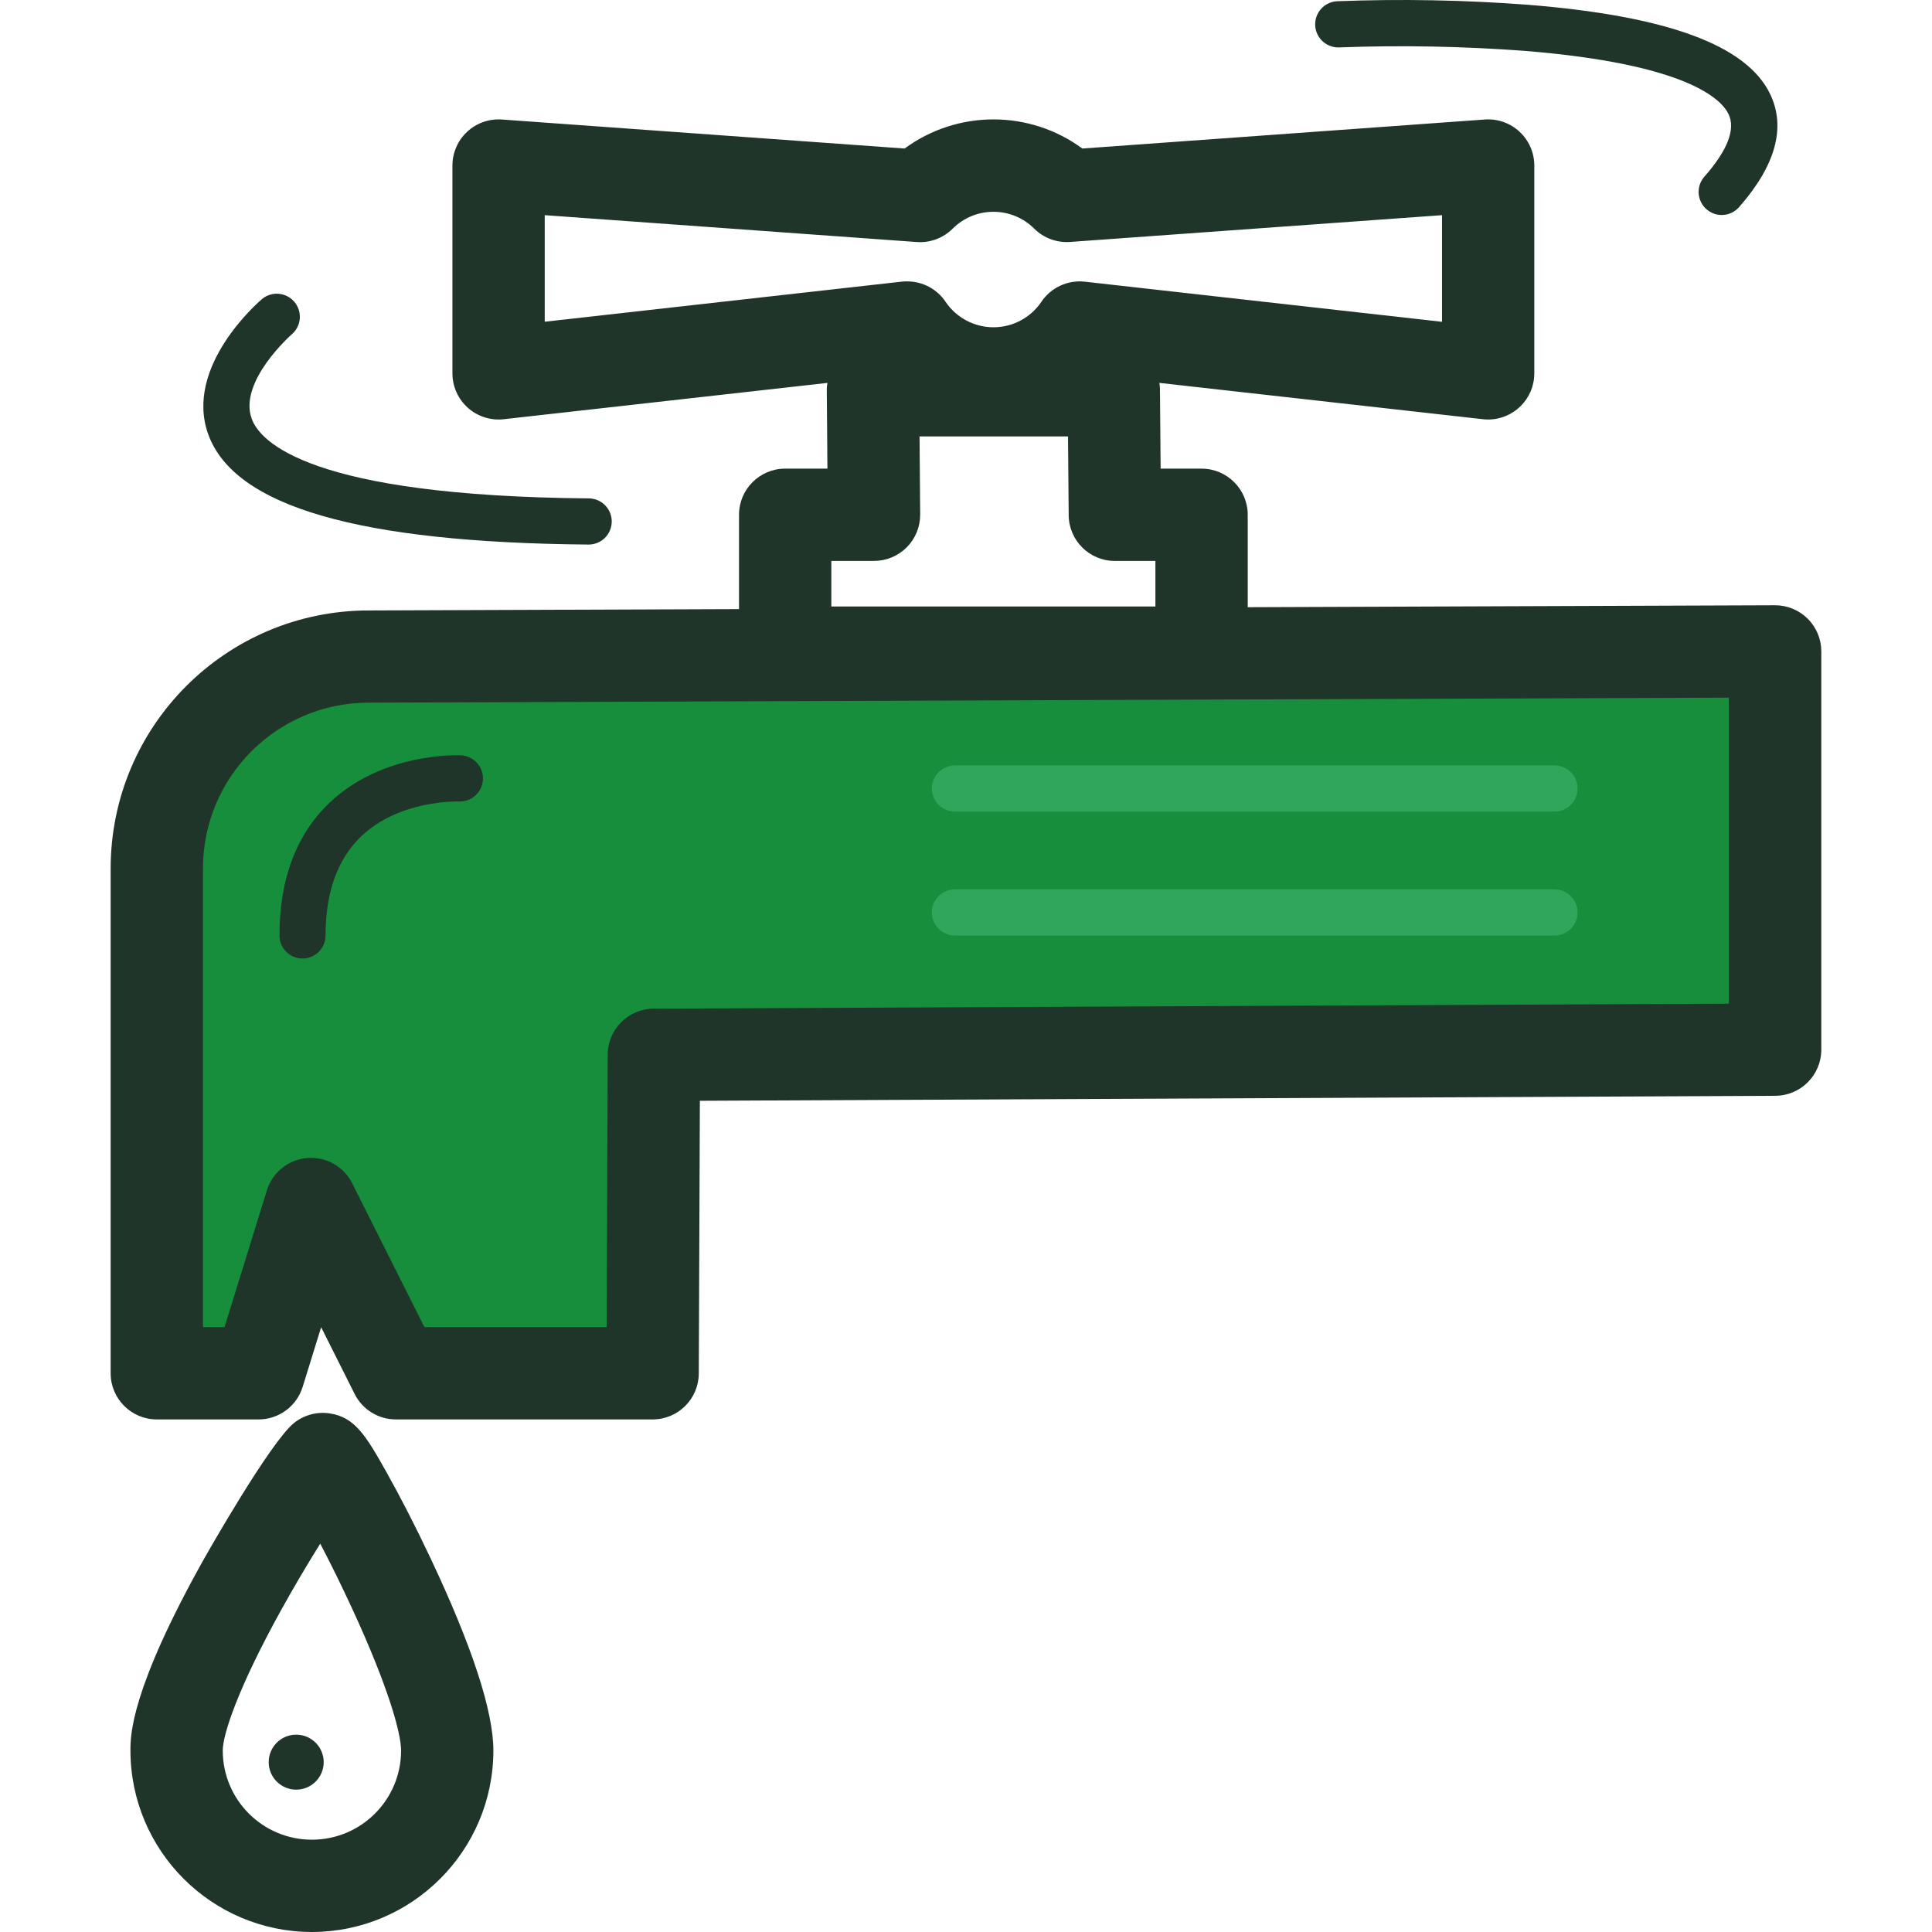
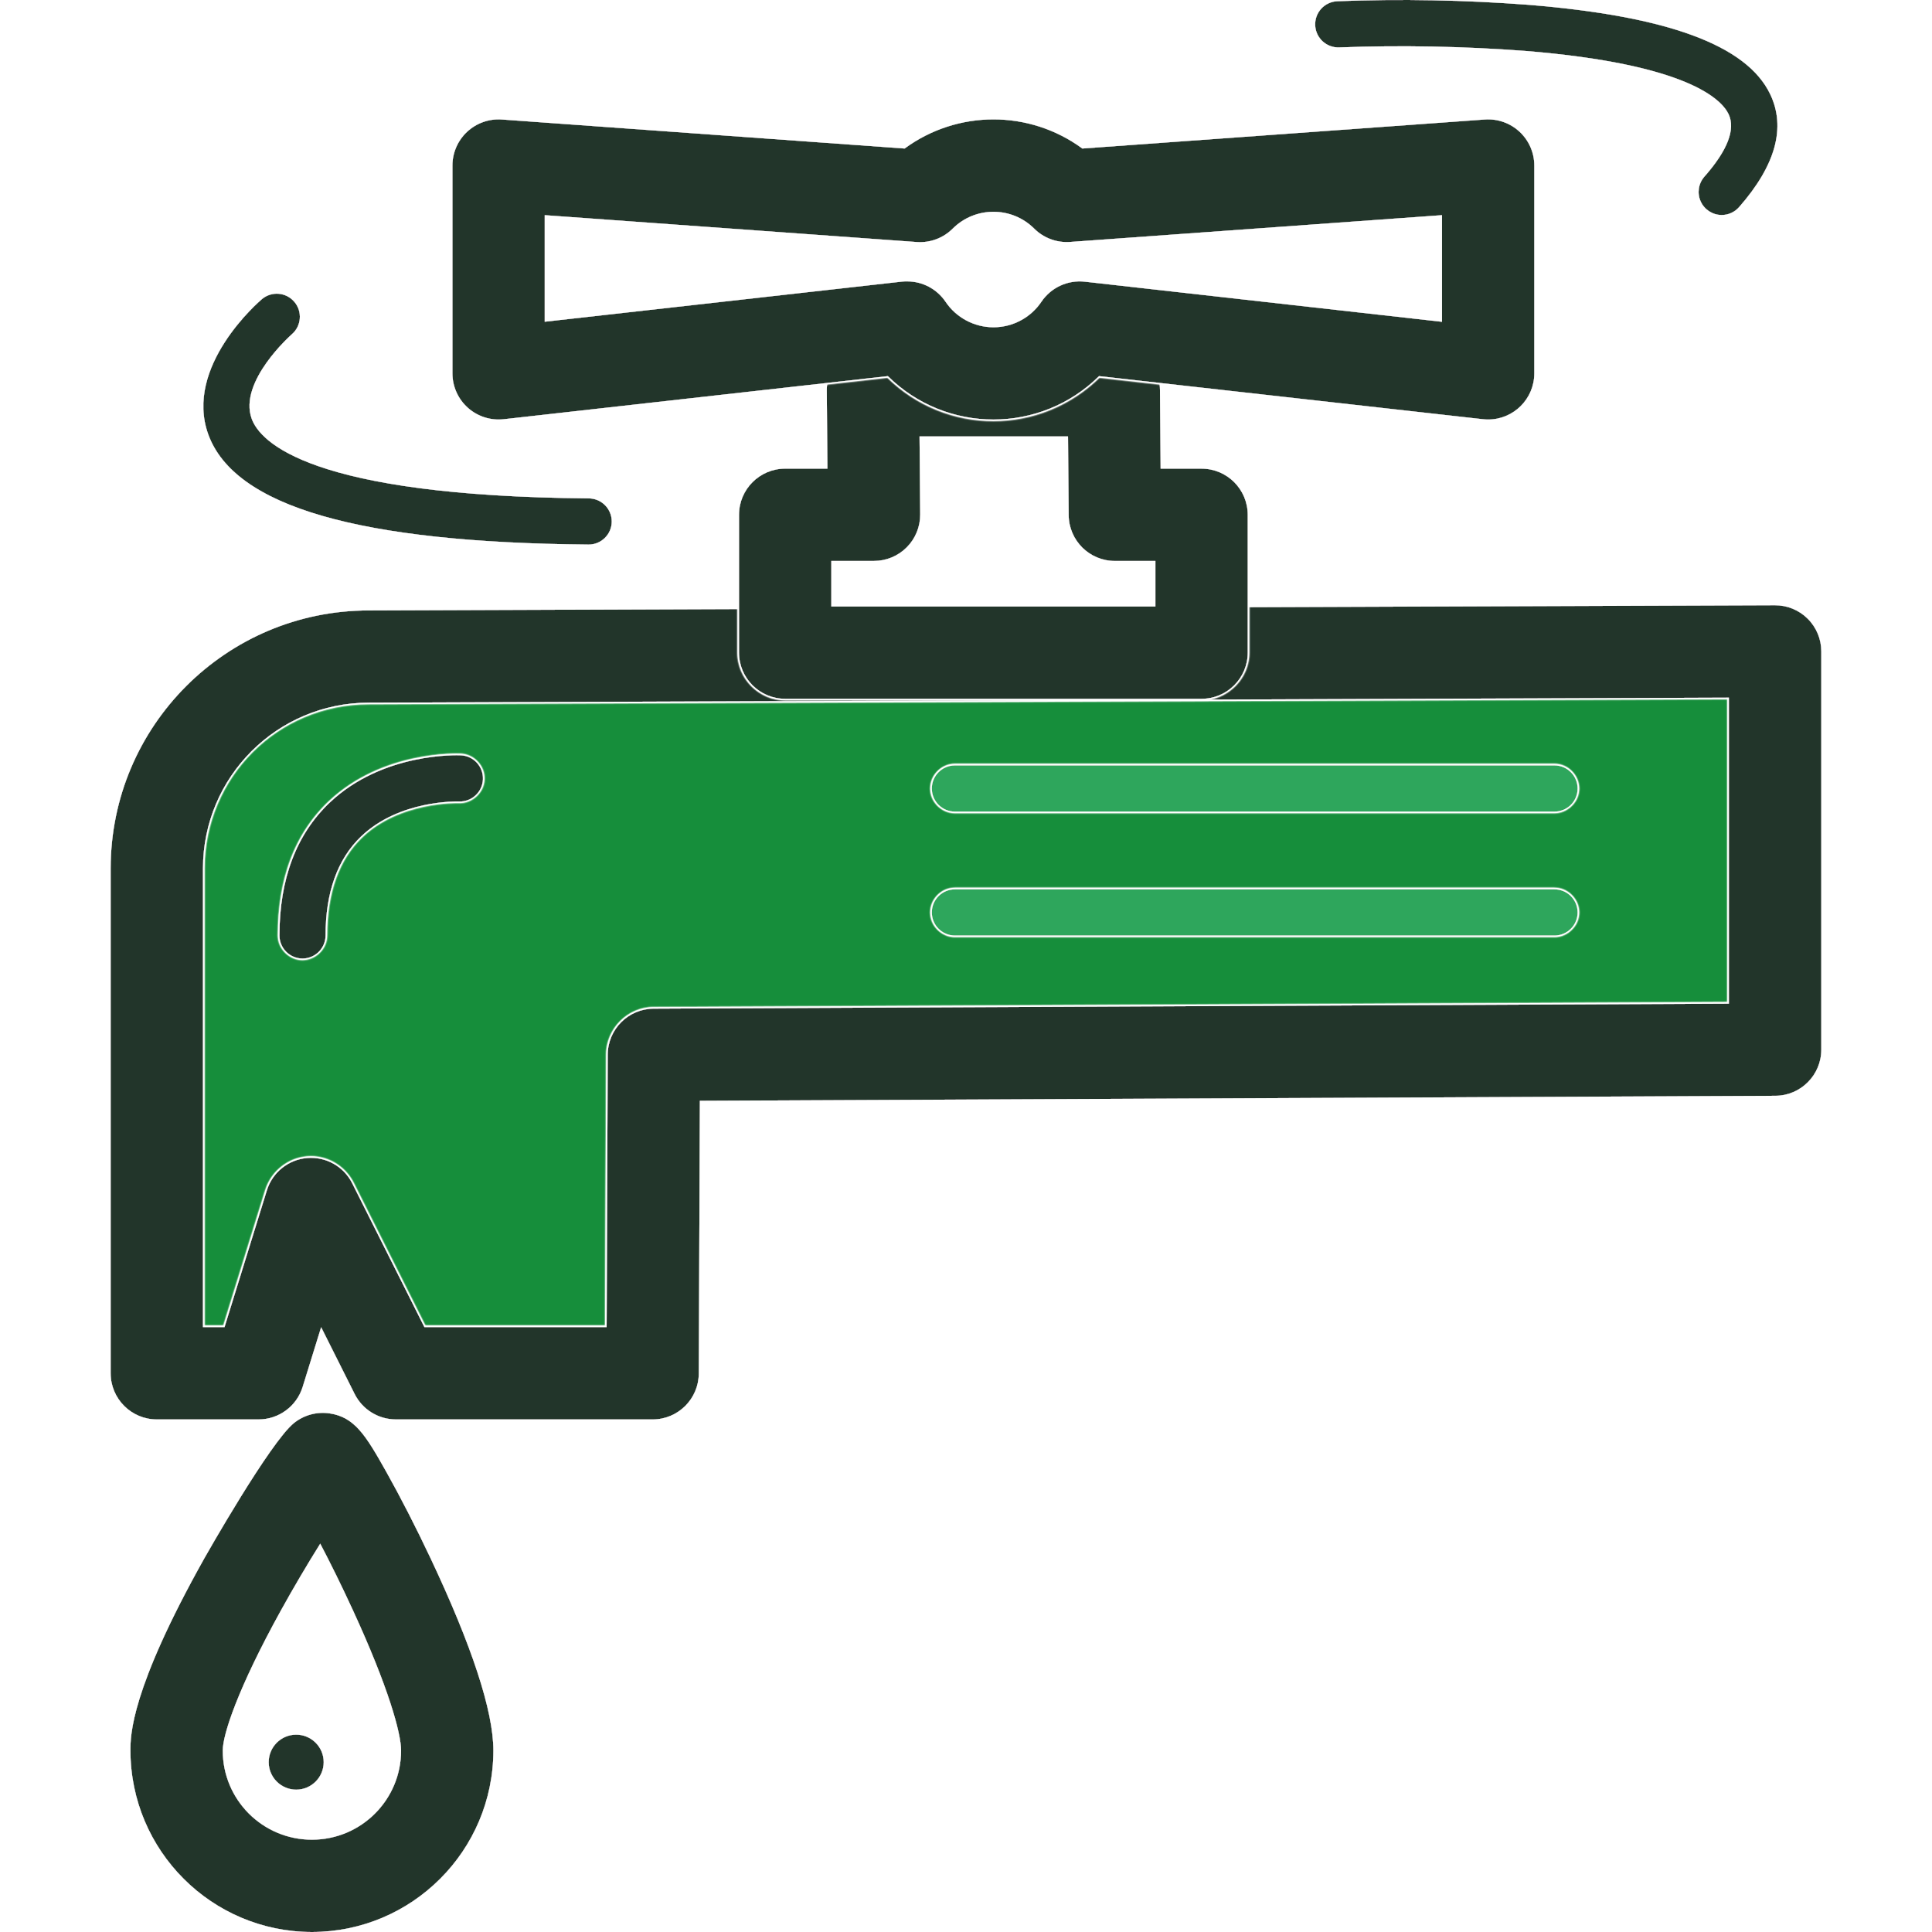
<svg xmlns="http://www.w3.org/2000/svg" width="800px" height="800px" viewBox="0 0 1024 1024" class="icon" version="1.1">
+   <style>
+                 svg { filter: drop-shadow(0 0 0.5px white); }
+                 path, circle, ellipse, rect, polygon, polyline, line { 
+                     stroke-width: 1.2; 
+                     filter: drop-shadow(-0.5px -0.5px 0 white) drop-shadow(0.5px -0.5px 0 white) drop-shadow(-0.5px 0.5px 0 white) drop-shadow(0.5px 0.5px 0 white);
+                 }
+             </style>
  <path d="M918.659 363.547L152.783 371.877l-59.195 68.003v273.385h35.184l29.23-80.492 54.034 80.492h115.174l8.458-158.21 582.99-16.648V363.547z" fill="#178E3B" />
  <path d="M345.909 752.328H209.857A24.466 24.466 0 0 1 187.967 738.837l-17.755-35.393-9.798 31.654a24.466 24.466 0 0 1-23.37 17.231H83.114a24.466 24.466 0 0 1-24.466-24.466V460.209a136.821 136.821 0 0 1 136.669-136.657l745.453-2.749a24.466 24.466 0 0 1 24.559 24.466V556.324a24.466 24.466 0 0 1-24.349 24.466l-570.035 2.645-0.571 144.533a24.466 24.466 0 0 1-24.466 24.361z m-120.965-48.931h96.592l0.571-144.463A24.466 24.466 0 0 1 346.41 534.608l569.93-2.645V369.768l-720.988 2.656A87.855 87.855 0 0 0 107.58 460.209v243.187h11.429l22.438-72.476a24.466 24.466 0 0 1 45.238-3.74z" fill="#203529" />
  <path d="M160.355 508.034a12.233 12.233 0 0 1-12.233-12.233c0-29.871 8.924-53.521 26.516-70.298 28.159-26.796 67.991-25.246 69.669-25.165a12.233 12.233 0 0 1-1.165 24.466c-0.583 0-31.456-0.967-51.797 18.571-12.466 11.965-18.792 29.615-18.792 52.426a12.233 12.233 0 0 1-12.198 12.233zM165.307 1024A96.301 96.301 0 0 1 69.134 927.816c0-7.922 0-32.038 39.191-101.928 0.338-0.606 34.858-61.607 47.556-71.719A24.466 24.466 0 0 1 174.79 749.136c13.176 2.004 19.048 11.51 30.034 31.106 7.375 13.141 15.623 29.23 23.219 45.319 22.194 46.997 33.46 81.412 33.46 102.278a96.301 96.301 0 0 1-96.196 96.161z m4.427-205.825a770 770 0 0 0-20.866 35.44C126.127 894.764 118.065 919.311 118.065 927.816a47.253 47.253 0 0 0 94.519 0c0-9.157-6.722-33.553-25.631-74.562-5.977-12.978-11.942-25.025-17.219-35.079zM636.851 370.374H416.16a24.466 24.466 0 0 1-24.466-24.466v-73.059a24.466 24.466 0 0 1 24.466-24.466h22.392l-0.338-41.312a24.466 24.466 0 0 1 24.466-24.664h127.663a24.466 24.466 0 0 1 24.466 24.267l0.35 41.72h21.693a24.466 24.466 0 0 1 24.466 24.466v73.059a24.466 24.466 0 0 1-24.466 24.454z m-196.225-48.931H612.385v-24.128h-21.495a24.466 24.466 0 0 1-24.466-24.267l-0.35-41.72H487.378l0.338 41.312a24.466 24.466 0 0 1-24.466 24.664h-22.625z" fill="#203529" />
  <path d="M788.747 222.346a24.466 24.466 0 0 1-2.726-0.151l-203.507-22.846a79.56 79.56 0 0 1-111.924 0L266.99 222.195a24.466 24.466 0 0 1-27.192-24.314V87.751A24.466 24.466 0 0 1 266.023 63.343l213.433 15.378a79.595 79.595 0 0 1 94.216 0l213.316-15.378a24.466 24.466 0 0 1 26.225 24.407v110.13a24.466 24.466 0 0 1-24.466 24.466zM480.877 149.148a24.466 24.466 0 0 1 20.283 10.788 30.617 30.617 0 0 0 50.807 0 24.466 24.466 0 0 1 23.021-10.637l189.305 21.262V114.045l-197.087 14.19a24.466 24.466 0 0 1-19.048-7.048 30.582 30.582 0 0 0-43.211 0 24.466 24.466 0 0 1-19.048 7.095L288.718 114.045v56.48l189.41-21.273a24.466 24.466 0 0 1 2.749-0.105z" fill="#203529" />
  <path d="M823.919 430.163H506.123a12.233 12.233 0 0 1 0-24.466h317.796a12.233 12.233 0 0 1 0 24.466zM823.919 495.847H506.123a12.233 12.233 0 0 1 0-24.466h317.796a12.233 12.233 0 0 1 0 24.466z" fill="#2FA65B" />
  <path d="M311.949 288.624h-0.105c-121.71-1.049-187.569-20.143-201.456-58.379-13.037-35.988 26.796-70.321 28.508-71.766a12.233 12.233 0 0 1 15.844 18.64c-0.291 0.245-28.52 25.13-21.332 44.83C137.87 234.194 164.235 262.889 312.053 264.159a12.233 12.233 0 0 1-0.105 24.466zM912.542 113.952a12.233 12.233 0 0 1-9.192-20.306c12.326-13.98 16.625-25.199 12.815-33.18-3.728-7.747-21.716-26.516-107.951-33.494A880.386 880.386 0 0 0 709.898 25.119a12.233 12.233 0 0 1-1.165-24.466 888.553 888.553 0 0 1 101.217 1.887c73.839 5.953 115.792 21.413 128.246 47.288 8.505 17.662 2.971 37.828-16.439 59.941a12.209 12.209 0 0 1-9.215 4.182z" fill="#203529" />
  <path d="M156.989 933.978m-14.574 0a14.574 14.574 0 1 0 29.149 0 14.574 14.574 0 1 0-29.149 0Z" fill="#203529" />
</svg>
